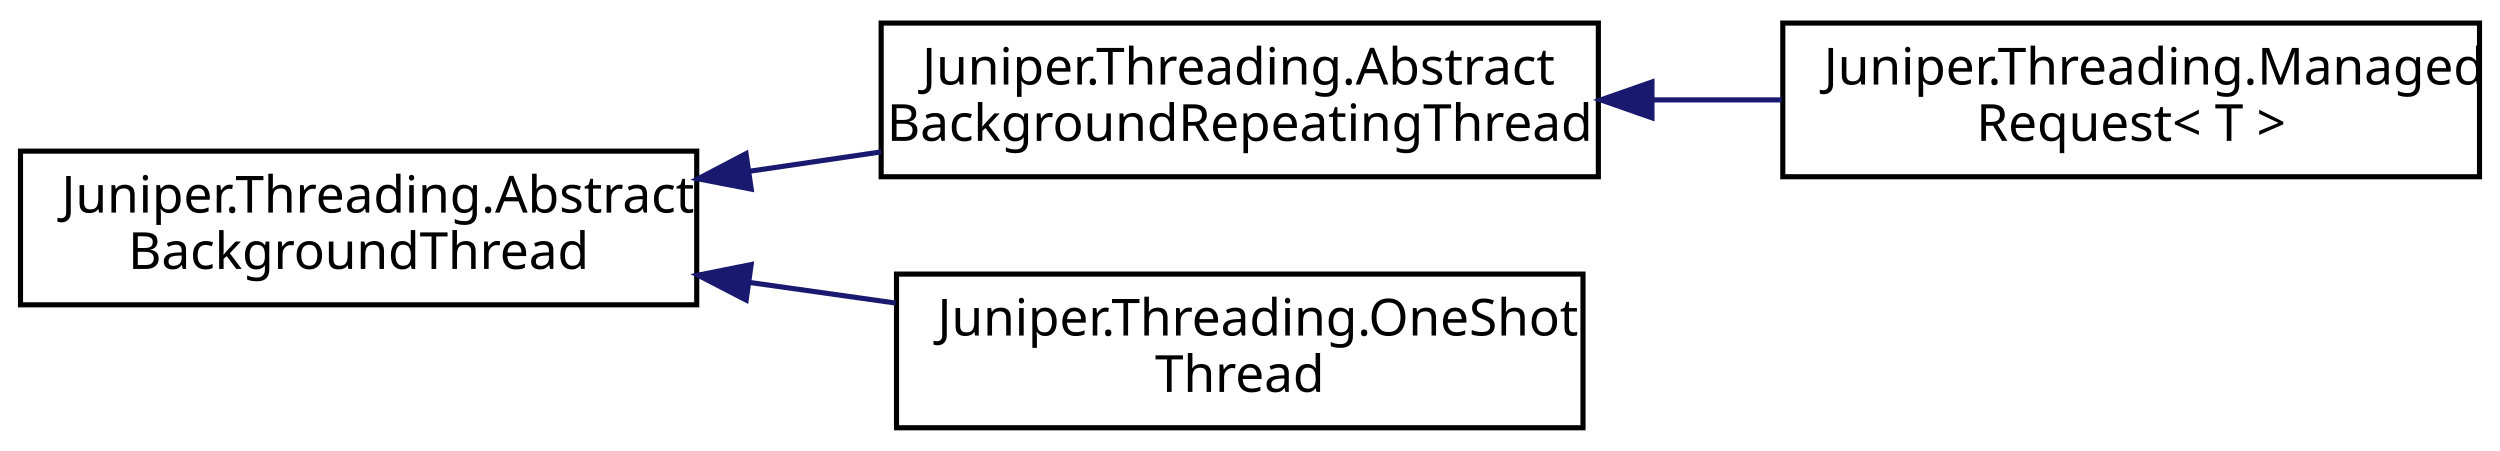
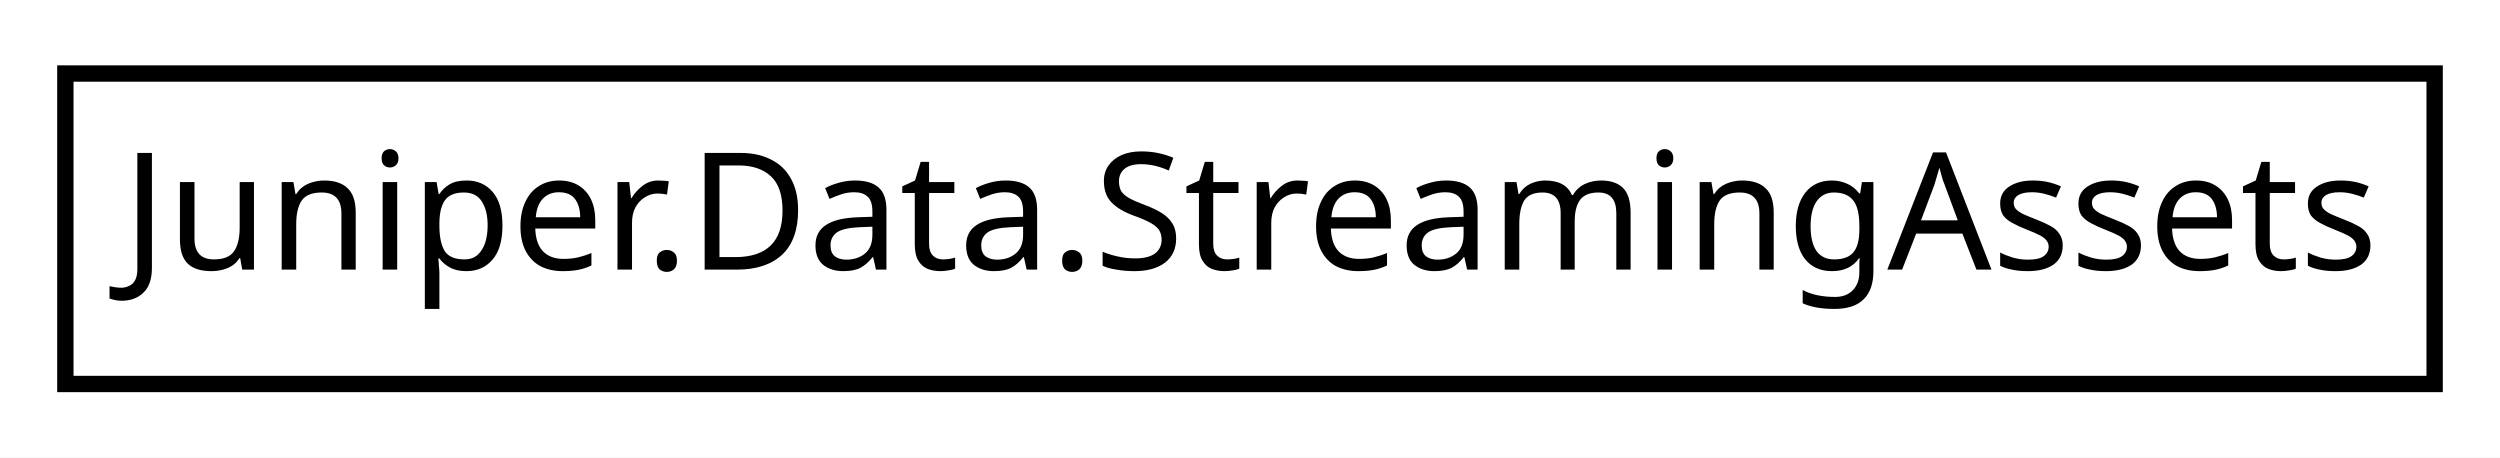
- <svg xmlns="http://www.w3.org/2000/svg" xmlns:xlink="http://www.w3.org/1999/xlink" width="488pt" height="88pt" viewBox="0.00 0.00 488.00 88.00">
-   <g id="graph0" class="graph" transform="scale(1 1) rotate(0) translate(4 84)">
-     <polygon fill="white" stroke="none" points="-4,4 -4,-84 484,-84 484,4 -4,4" />
+ <svg xmlns="http://www.w3.org/2000/svg" xmlns:xlink="http://www.w3.org/1999/xlink" width="153pt" height="28pt" viewBox="0.00 0.00 153.00 28.00">
+   <g id="graph0" class="graph" transform="scale(1 1) rotate(0) translate(4 24)">
+     <polygon fill="white" stroke="none" points="-4,4 -4,-24 149,-24 149,4 -4,4" />
    <g id="node1" class="node">
      <g id="a_node1">
-         <a xlink:href="d6/dae/class_juniper_1_1_threading_1_1_abstract_background_thread.html" target="_top" xlink:title="An abstract class for performing an operation on a background thread.">
-           <polygon fill="white" stroke="black" points="0,-24.5 0,-54.5 132,-54.5 132,-24.5 0,-24.5" />
-           <text text-anchor="start" x="8" y="-42.5" font-family="SegoeUI" font-size="10.00">Juniper.Threading.Abstract</text>
-           <text text-anchor="middle" x="66" y="-31.5" font-family="SegoeUI" font-size="10.00">BackgroundThread</text>
+         <a xlink:href="de/dcc/class_juniper_1_1_data_1_1_streaming_assets.html" target="_top" xlink:title="Get files out of the Unity StreamingAssets folder.">
+           <polygon fill="white" stroke="black" points="0,-0.5 0,-19.5 145,-19.5 145,-0.5 0,-0.5" />
+           <text text-anchor="middle" x="72.5" y="-7.5" font-family="SegoeUI" font-size="10.00">Juniper.Data.StreamingAssets</text>
        </a>
      </g>
    </g>
-     <g id="node2" class="node">
-       <g id="a_node2">
-         <a xlink:href="d1/d24/class_juniper_1_1_threading_1_1_abstract_background_repeating_thread.html" target="_top" xlink:title="Performs an operation in a loop on a background thread.">
-           <polygon fill="white" stroke="black" points="168,-49.5 168,-79.5 308,-79.5 308,-49.5 168,-49.5" />
-           <text text-anchor="start" x="176" y="-67.5" font-family="SegoeUI" font-size="10.00">Juniper.Threading.Abstract</text>
-           <text text-anchor="middle" x="238" y="-56.5" font-family="SegoeUI" font-size="10.00">BackgroundRepeatingThread</text>
-         </a>
-       </g>
-     </g>
-     <g id="edge1" class="edge">
-       <path fill="none" stroke="midnightblue" d="M142.22,-50.562C150.792,-51.822 159.499,-53.103 167.985,-54.351" />
-       <polygon fill="midnightblue" stroke="midnightblue" points="142.643,-47.086 132.24,-49.094 141.625,-54.012 142.643,-47.086" />
-     </g>
-     <g id="node4" class="node">
-       <g id="a_node4">
-         <a xlink:href="dd/de8/class_juniper_1_1_threading_1_1_one_shot_thread.html" target="_top" xlink:title="Run any System.Action in a background thread that starts right away.">
-           <polygon fill="white" stroke="black" points="171,-0.5 171,-30.5 305,-30.5 305,-0.5 171,-0.5" />
-           <text text-anchor="start" x="179" y="-18.5" font-family="SegoeUI" font-size="10.00">Juniper.Threading.OneShot</text>
-           <text text-anchor="middle" x="238" y="-7.5" font-family="SegoeUI" font-size="10.00">Thread</text>
-         </a>
-       </g>
-     </g>
-     <g id="edge3" class="edge">
-       <path fill="none" stroke="midnightblue" d="M142.421,-28.852C151.883,-27.517 161.504,-26.158 170.81,-24.845" />
-       <polygon fill="midnightblue" stroke="midnightblue" points="141.653,-25.426 132.24,-30.29 142.631,-32.357 141.653,-25.426" />
-     </g>
-     <g id="node3" class="node">
-       <g id="a_node3">
-         <a xlink:href="dd/d66/class_juniper_1_1_threading_1_1_managed_request.html" target="_top" xlink:title="A ManagedRequest is a AbstractBackgroundRepeatingThread that keeps a parameterized type value as its ...">
-           <polygon fill="white" stroke="black" points="344,-49.5 344,-79.5 480,-79.5 480,-49.5 344,-49.5" />
-           <text text-anchor="start" x="352" y="-67.5" font-family="SegoeUI" font-size="10.00">Juniper.Threading.Managed</text>
-           <text text-anchor="middle" x="412" y="-56.5" font-family="SegoeUI" font-size="10.00">Request&lt; T &gt;</text>
-         </a>
-       </g>
-     </g>
-     <g id="edge2" class="edge">
-       <path fill="none" stroke="midnightblue" d="M318.654,-64.5C327.059,-64.5 335.545,-64.5 343.789,-64.5" />
-       <polygon fill="midnightblue" stroke="midnightblue" points="318.463,-61 308.463,-64.5 318.463,-68 318.463,-61" />
-     </g>
  </g>
</svg>
